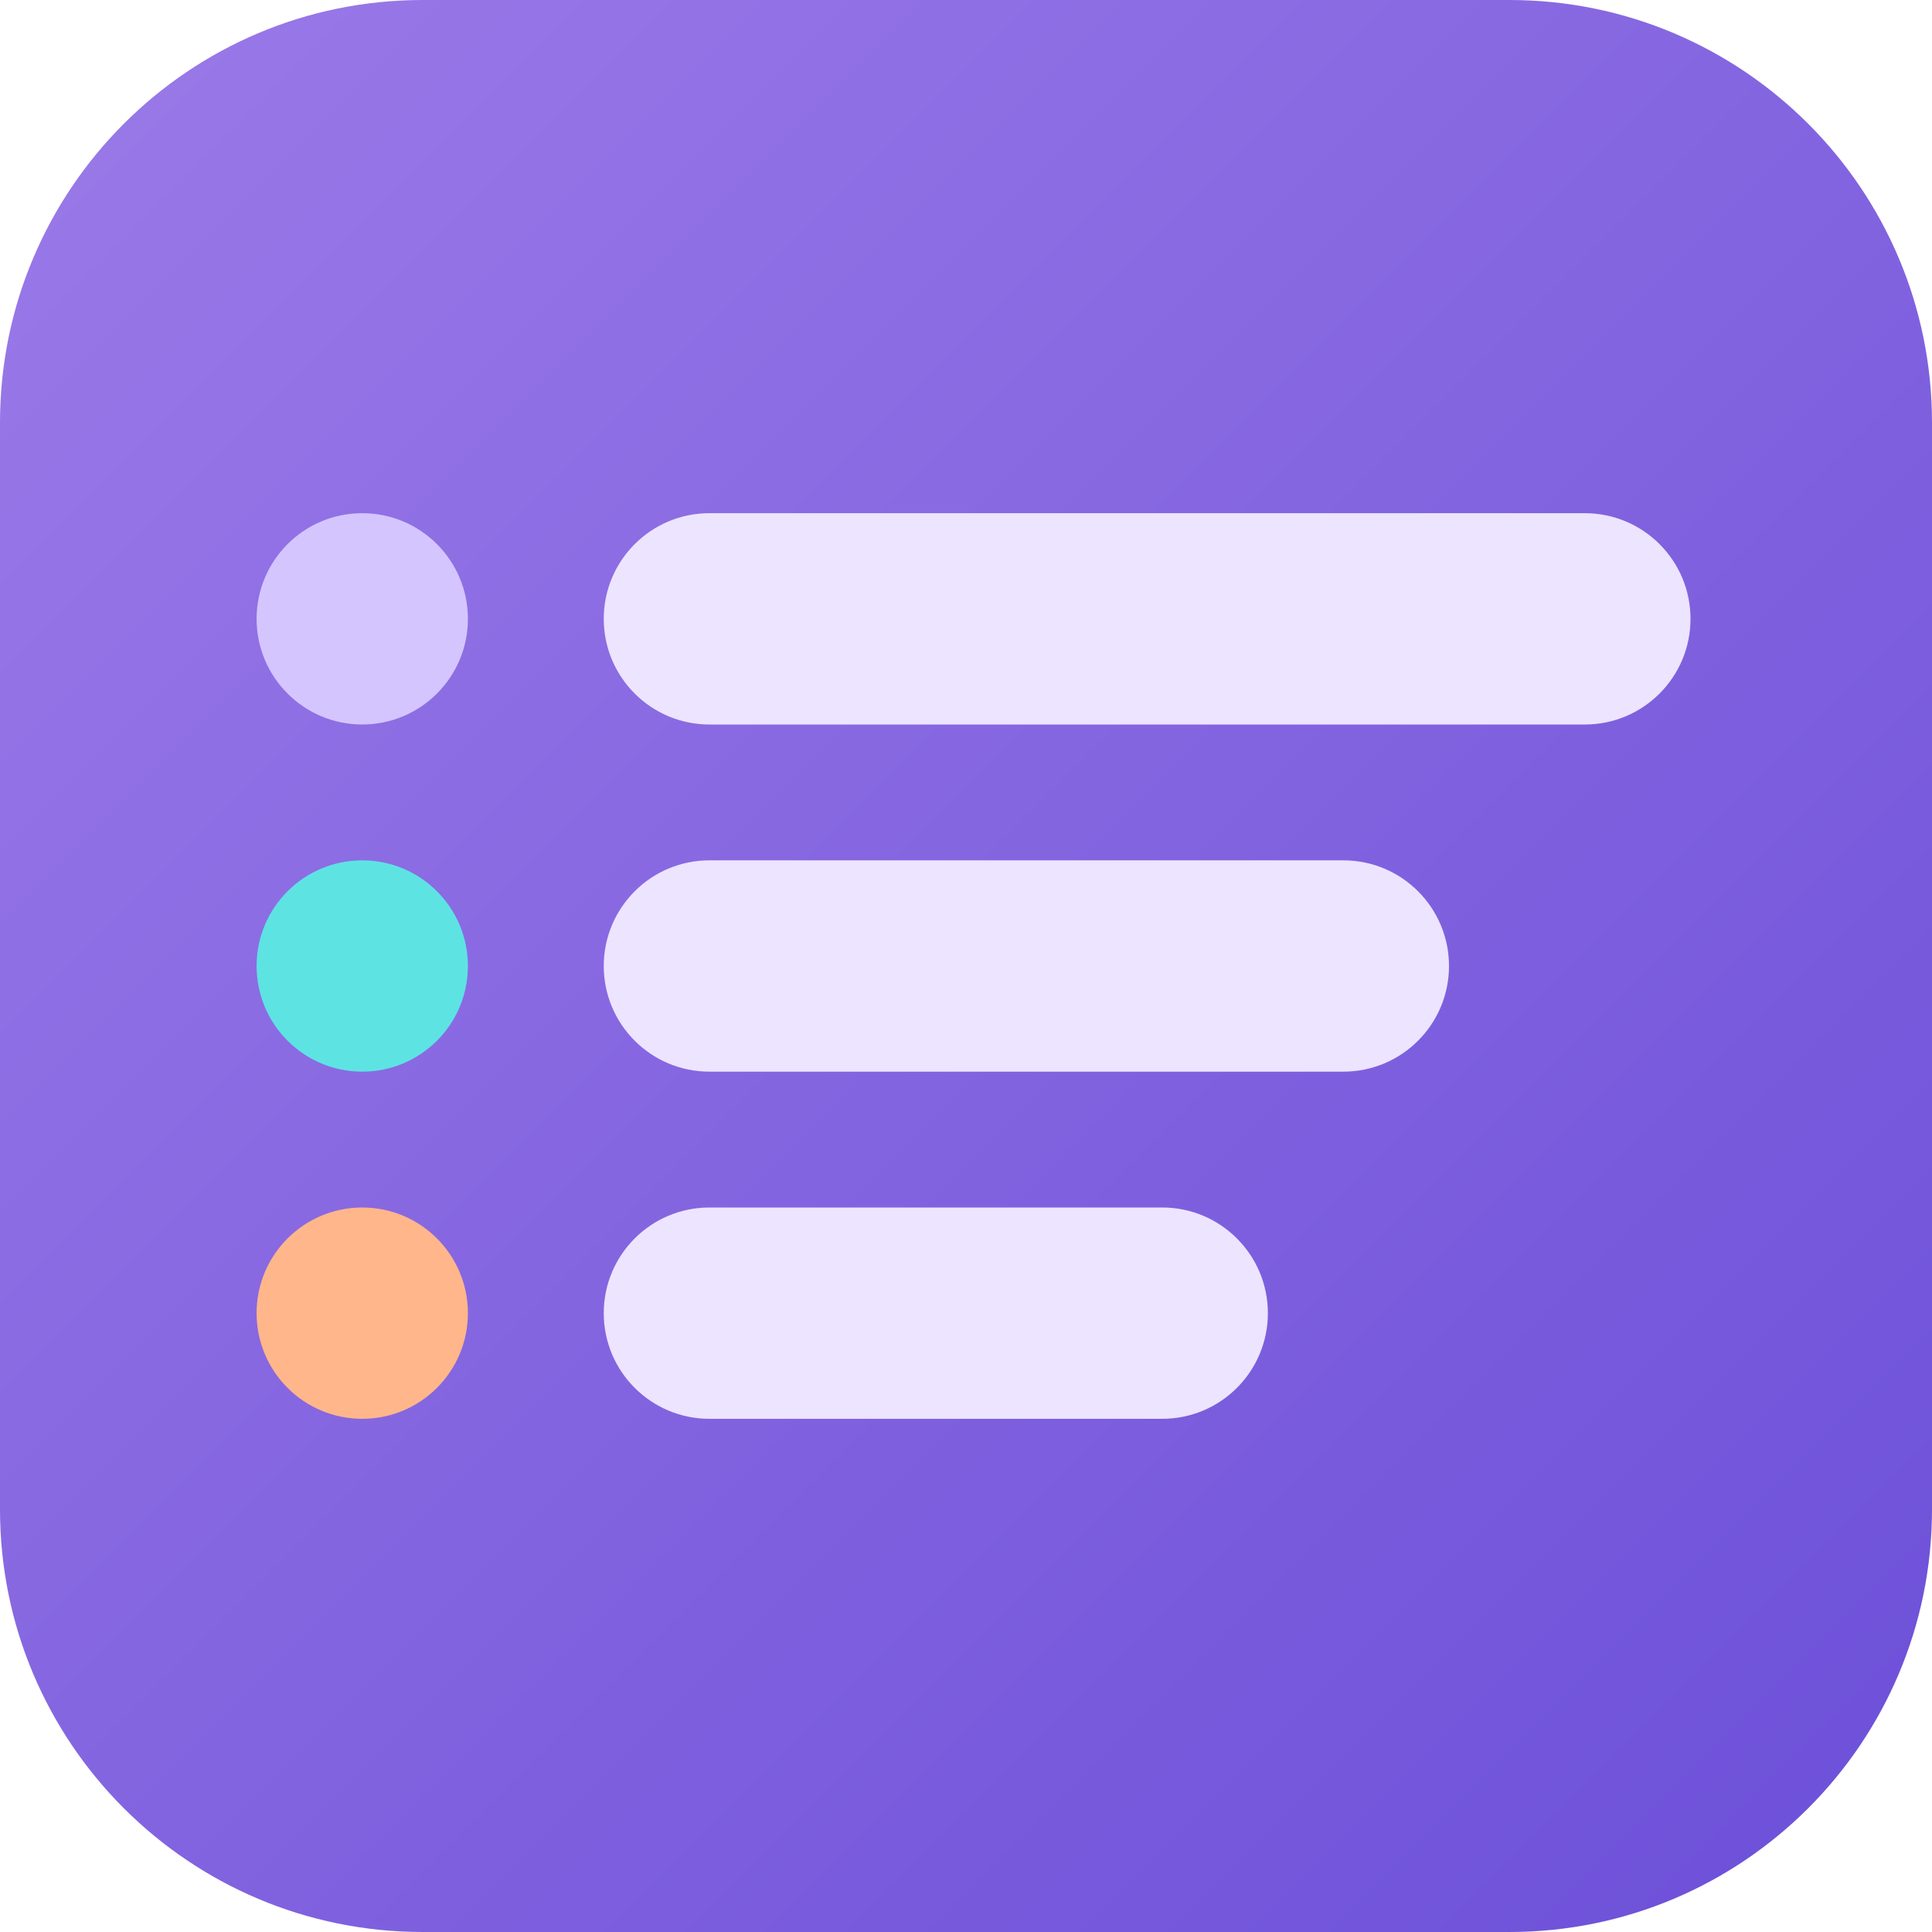
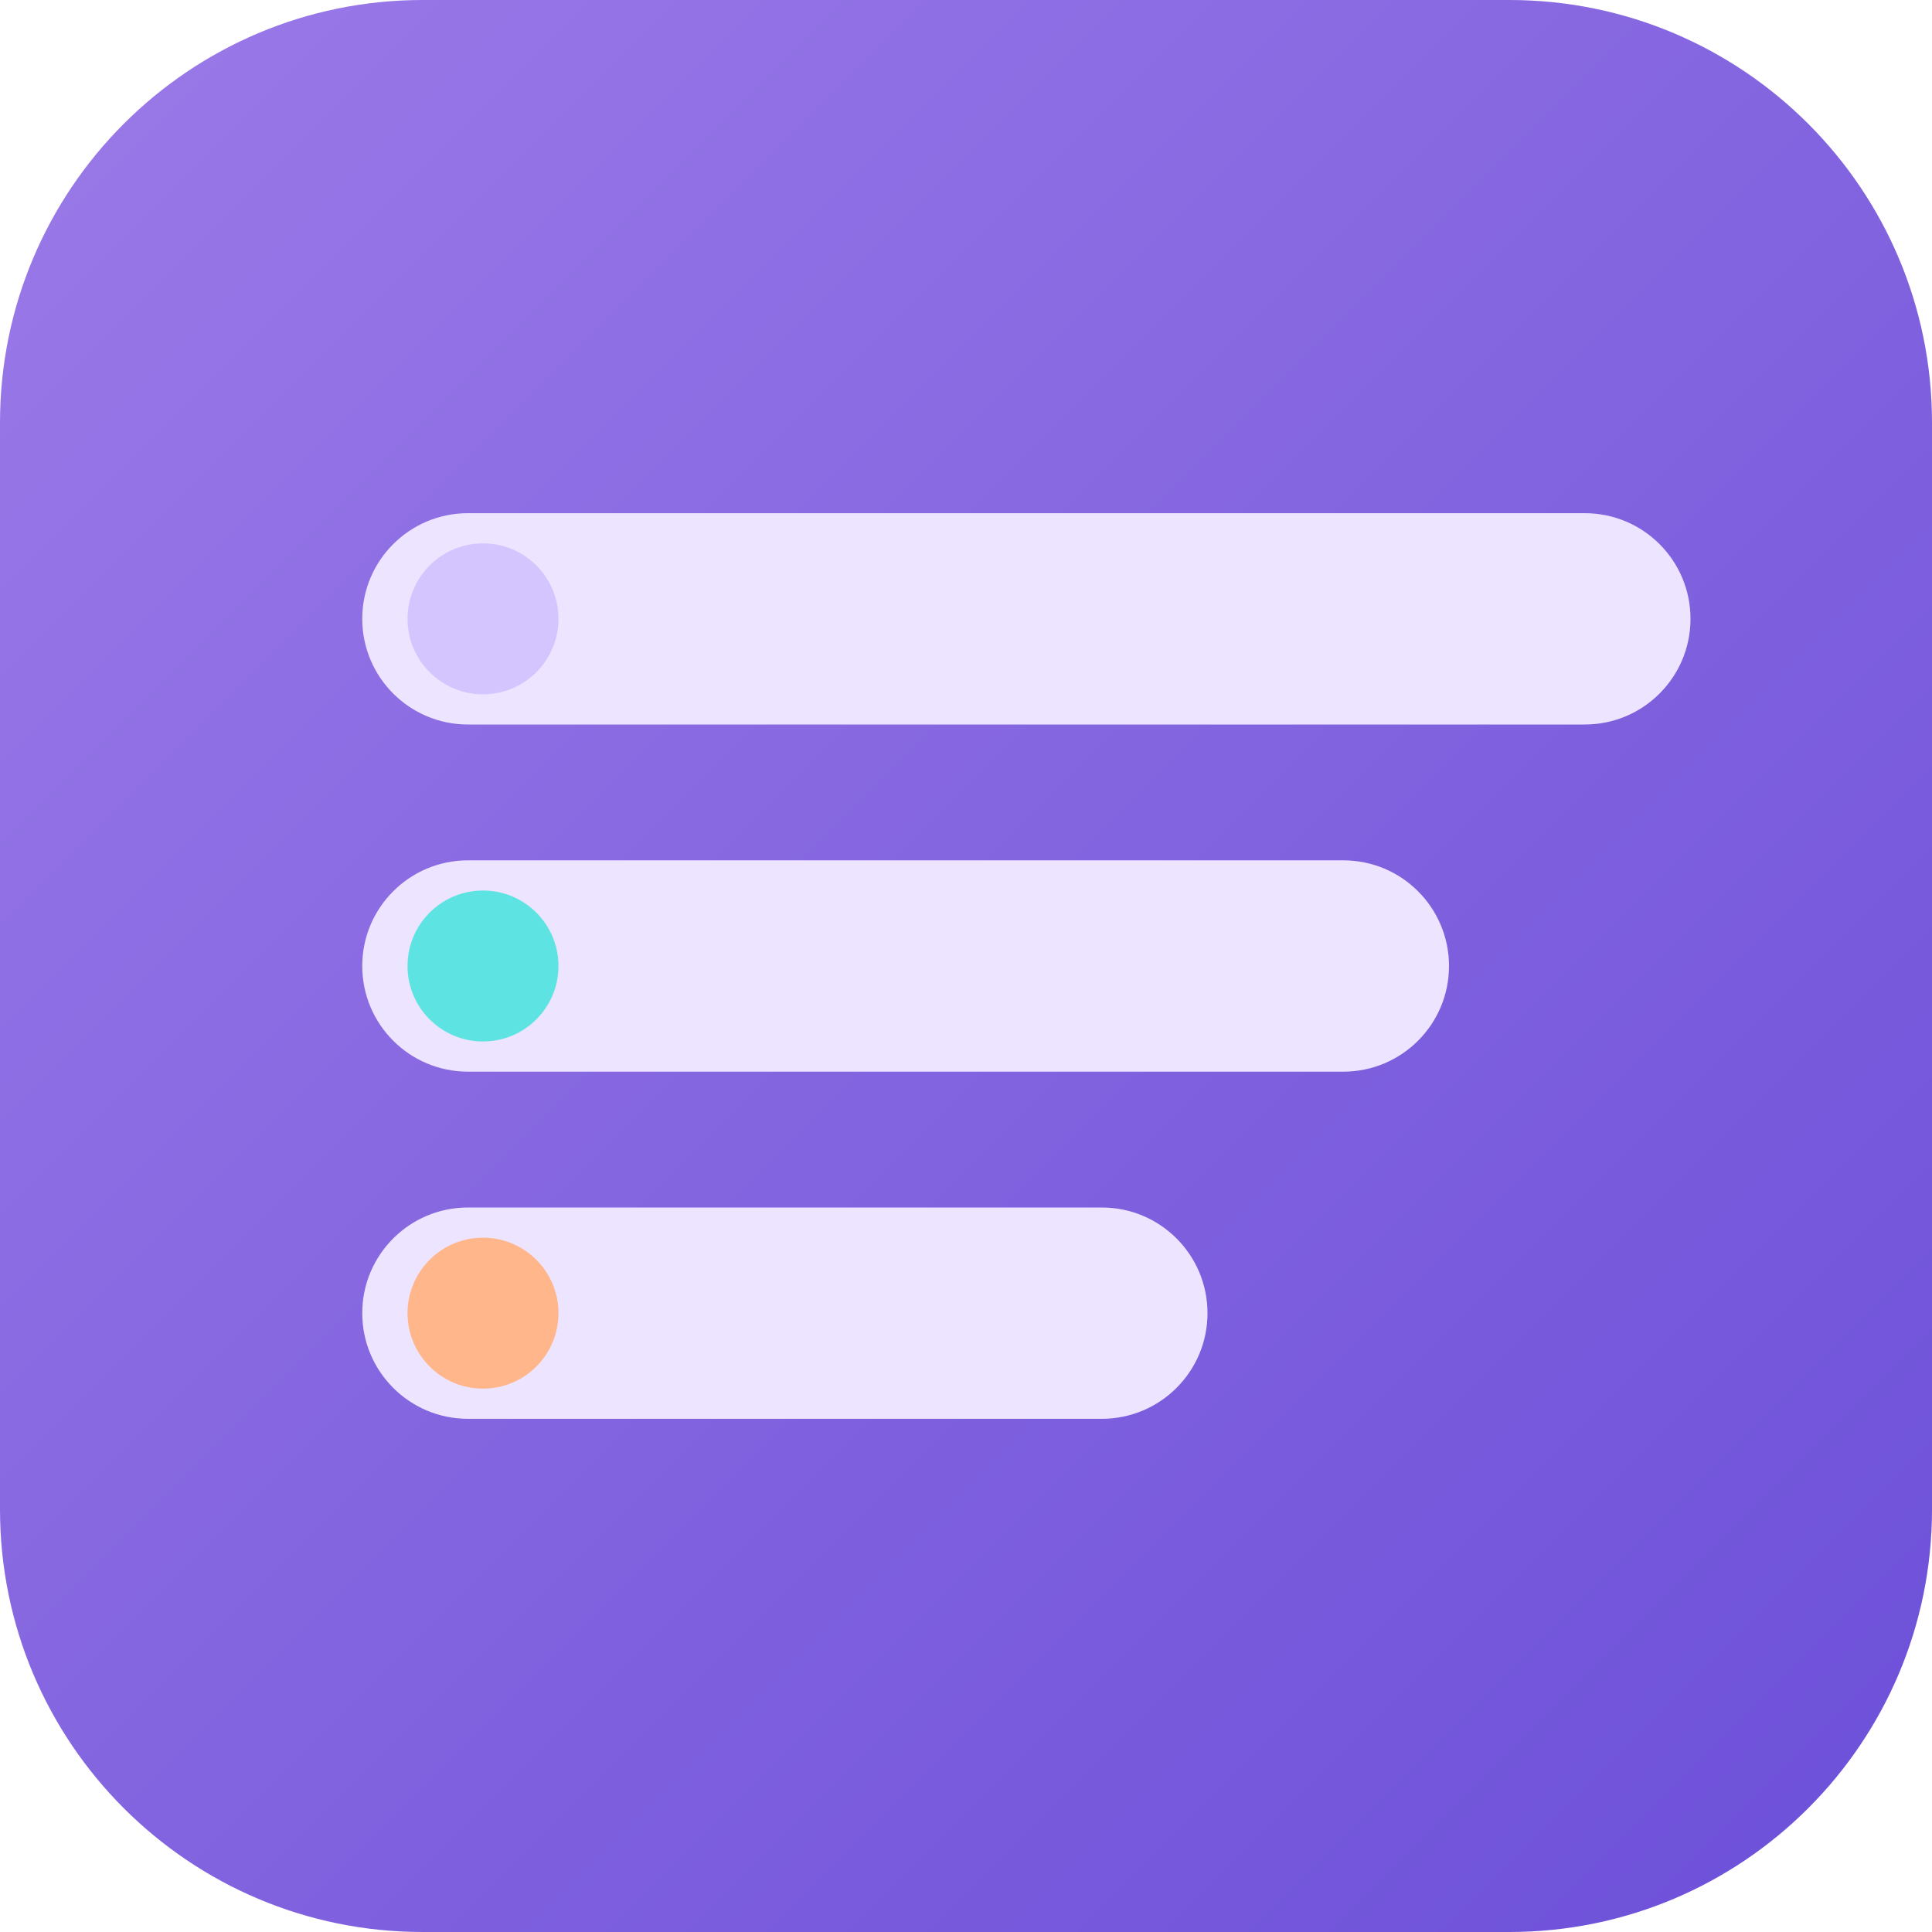
<svg xmlns="http://www.w3.org/2000/svg" width="128" height="128" viewBox="0 0 128 128">
  <defs>
    <linearGradient id="bg" x1="0" y1="0" x2="128" y2="128" gradientUnits="userSpaceOnUse">
      <stop offset="0" stop-color="#9B7AE8" />
      <stop offset="1" stop-color="#6B4FD8" />
    </linearGradient>
  </defs>
  <rect width="128" height="128" rx="28" fill="url(#bg)" />
-   <rect x="40" y="34" width="72" height="14" rx="7" fill="#EDE4FF" />
-   <rect x="40" y="57" width="56" height="14" rx="7" fill="#EDE4FF" />
-   <rect x="40" y="80" width="44" height="14" rx="7" fill="#EDE4FF" />
-   <circle cx="24" cy="41" r="7" fill="#D4C5FF" />
-   <circle cx="24" cy="64" r="7" fill="#5EE3E3" />
-   <circle cx="24" cy="87" r="7" fill="#FFB68A" />
+   <rect x="24" y="34" width="88" height="14" rx="7" fill="#EDE4FF" />
+   <rect x="24" y="57" width="72" height="14" rx="7" fill="#EDE4FF" />
+   <rect x="24" y="80" width="56" height="14" rx="7" fill="#EDE4FF" />
+   <circle cx="32" cy="41" r="5" fill="#D4C5FF" />
+   <circle cx="32" cy="64" r="5" fill="#5EE3E3" />
+   <circle cx="32" cy="87" r="5" fill="#FFB68A" />
</svg>
